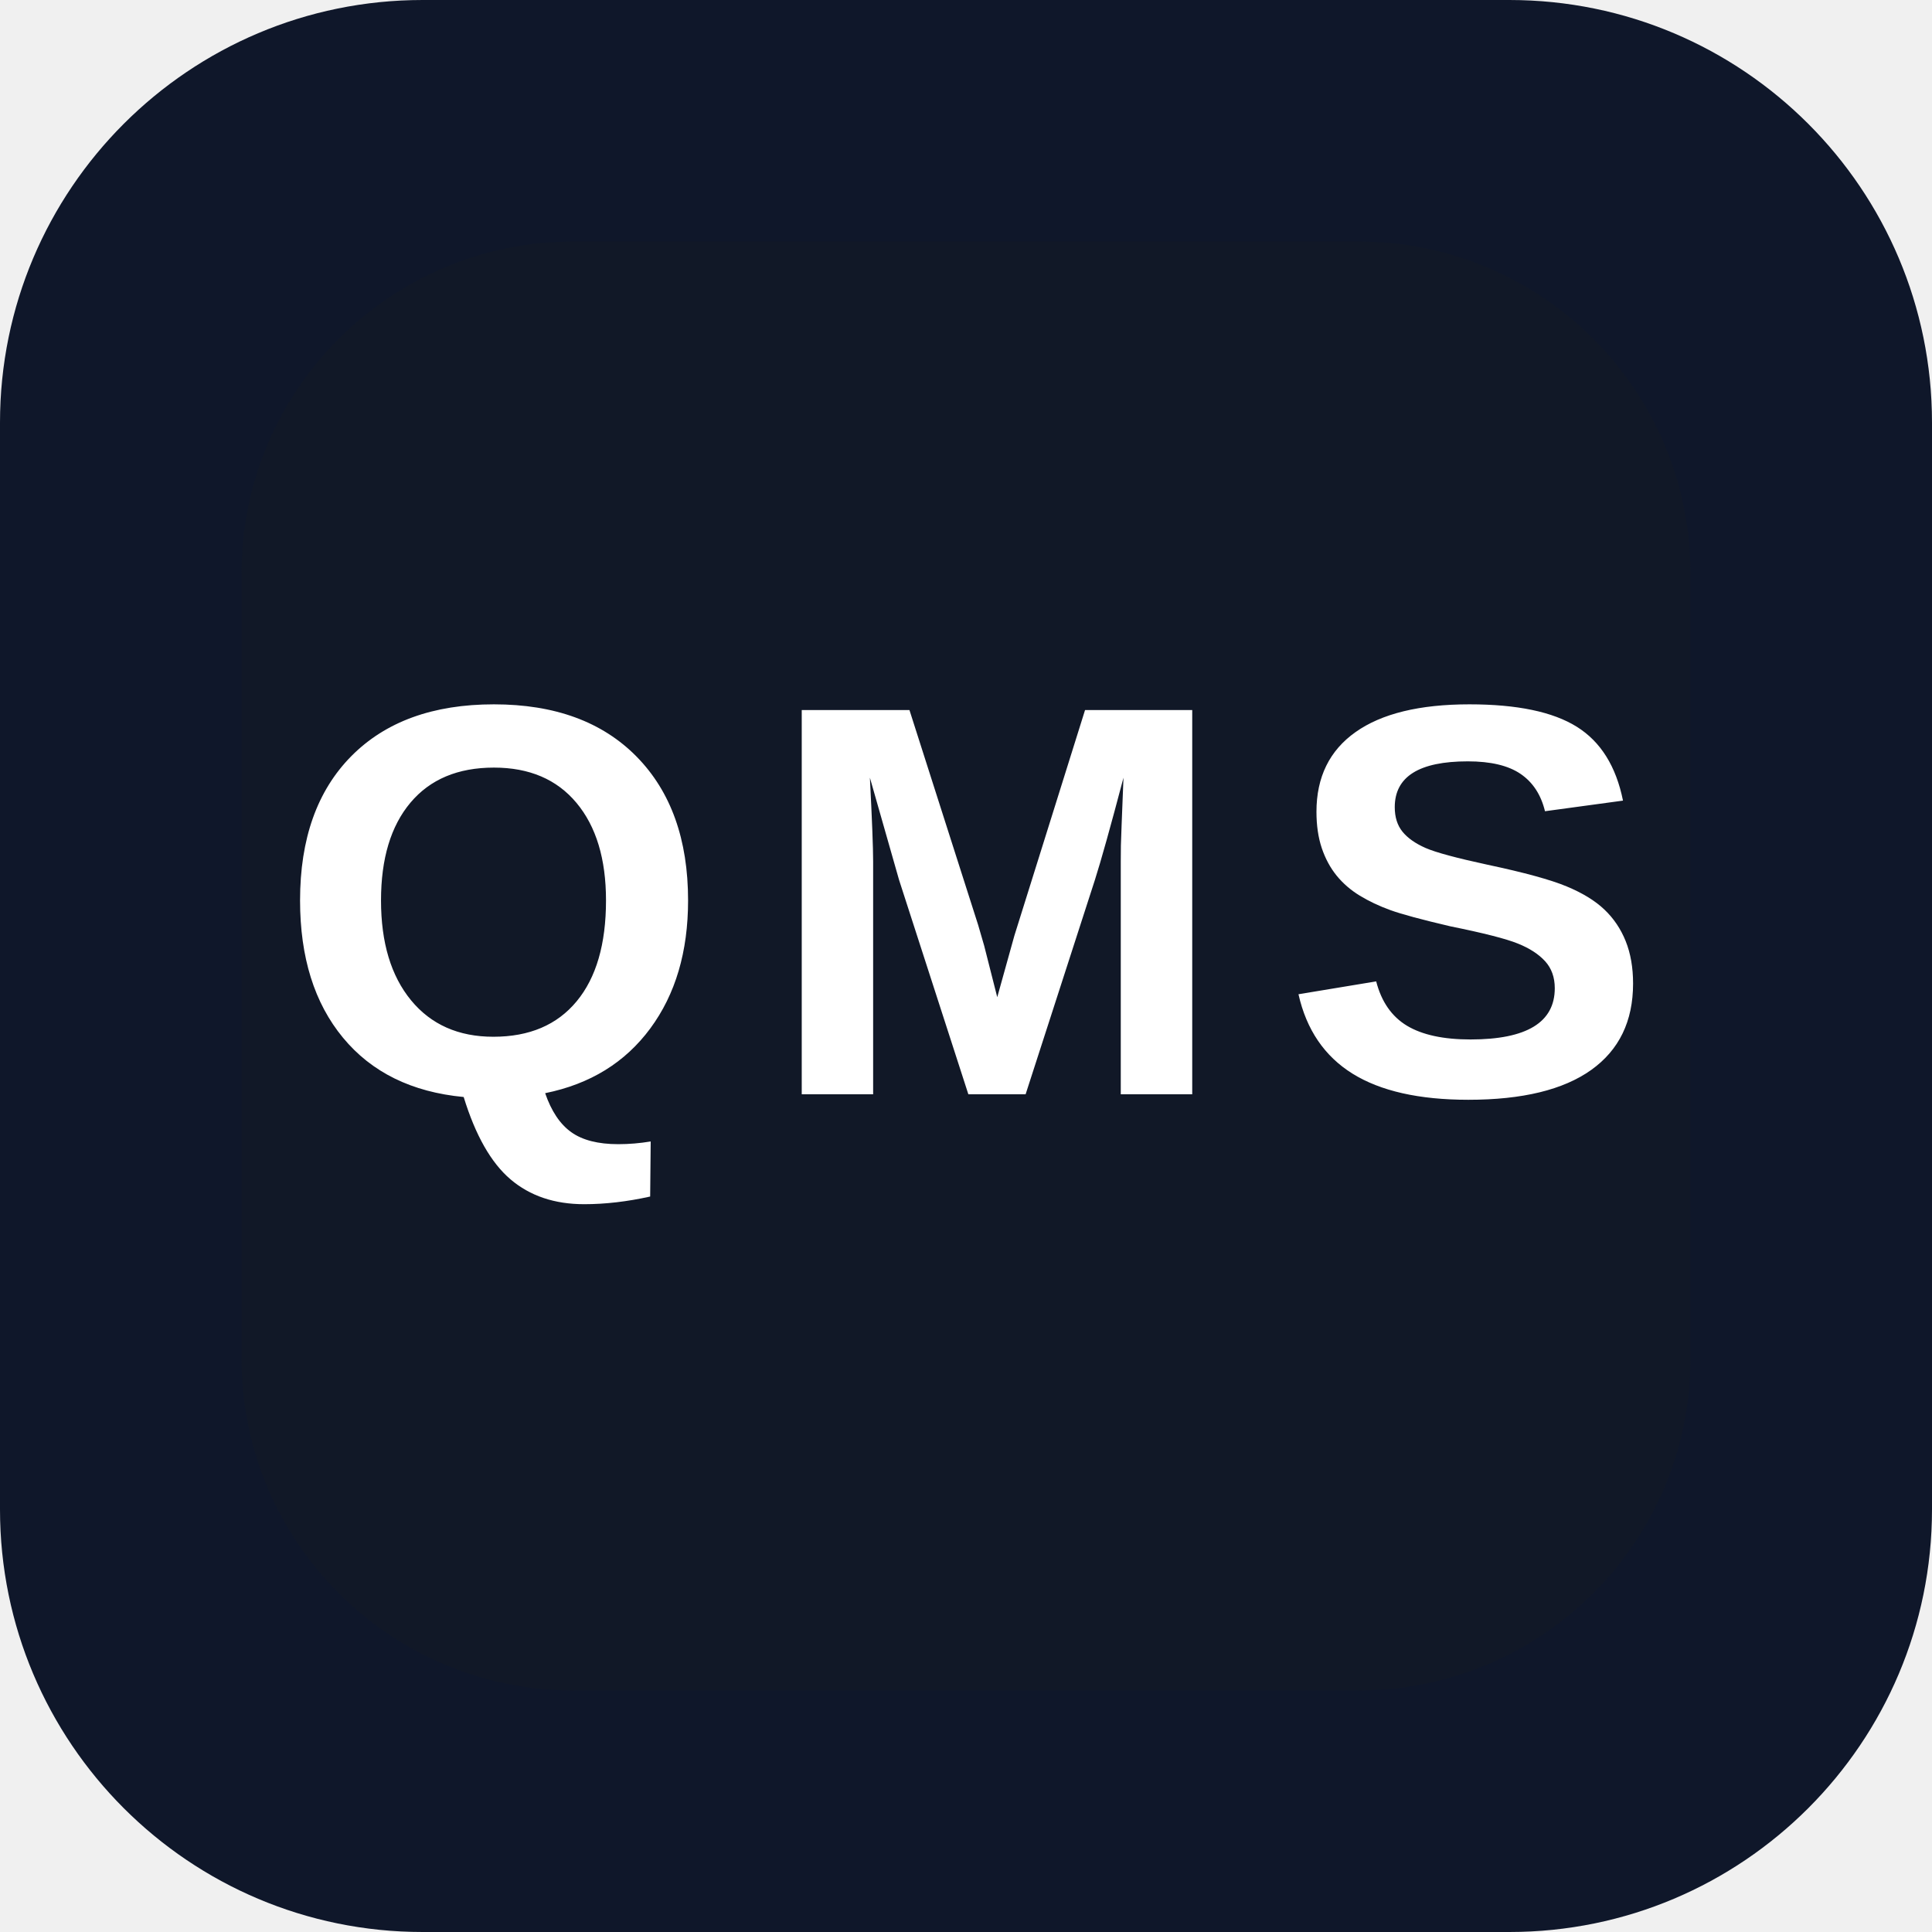
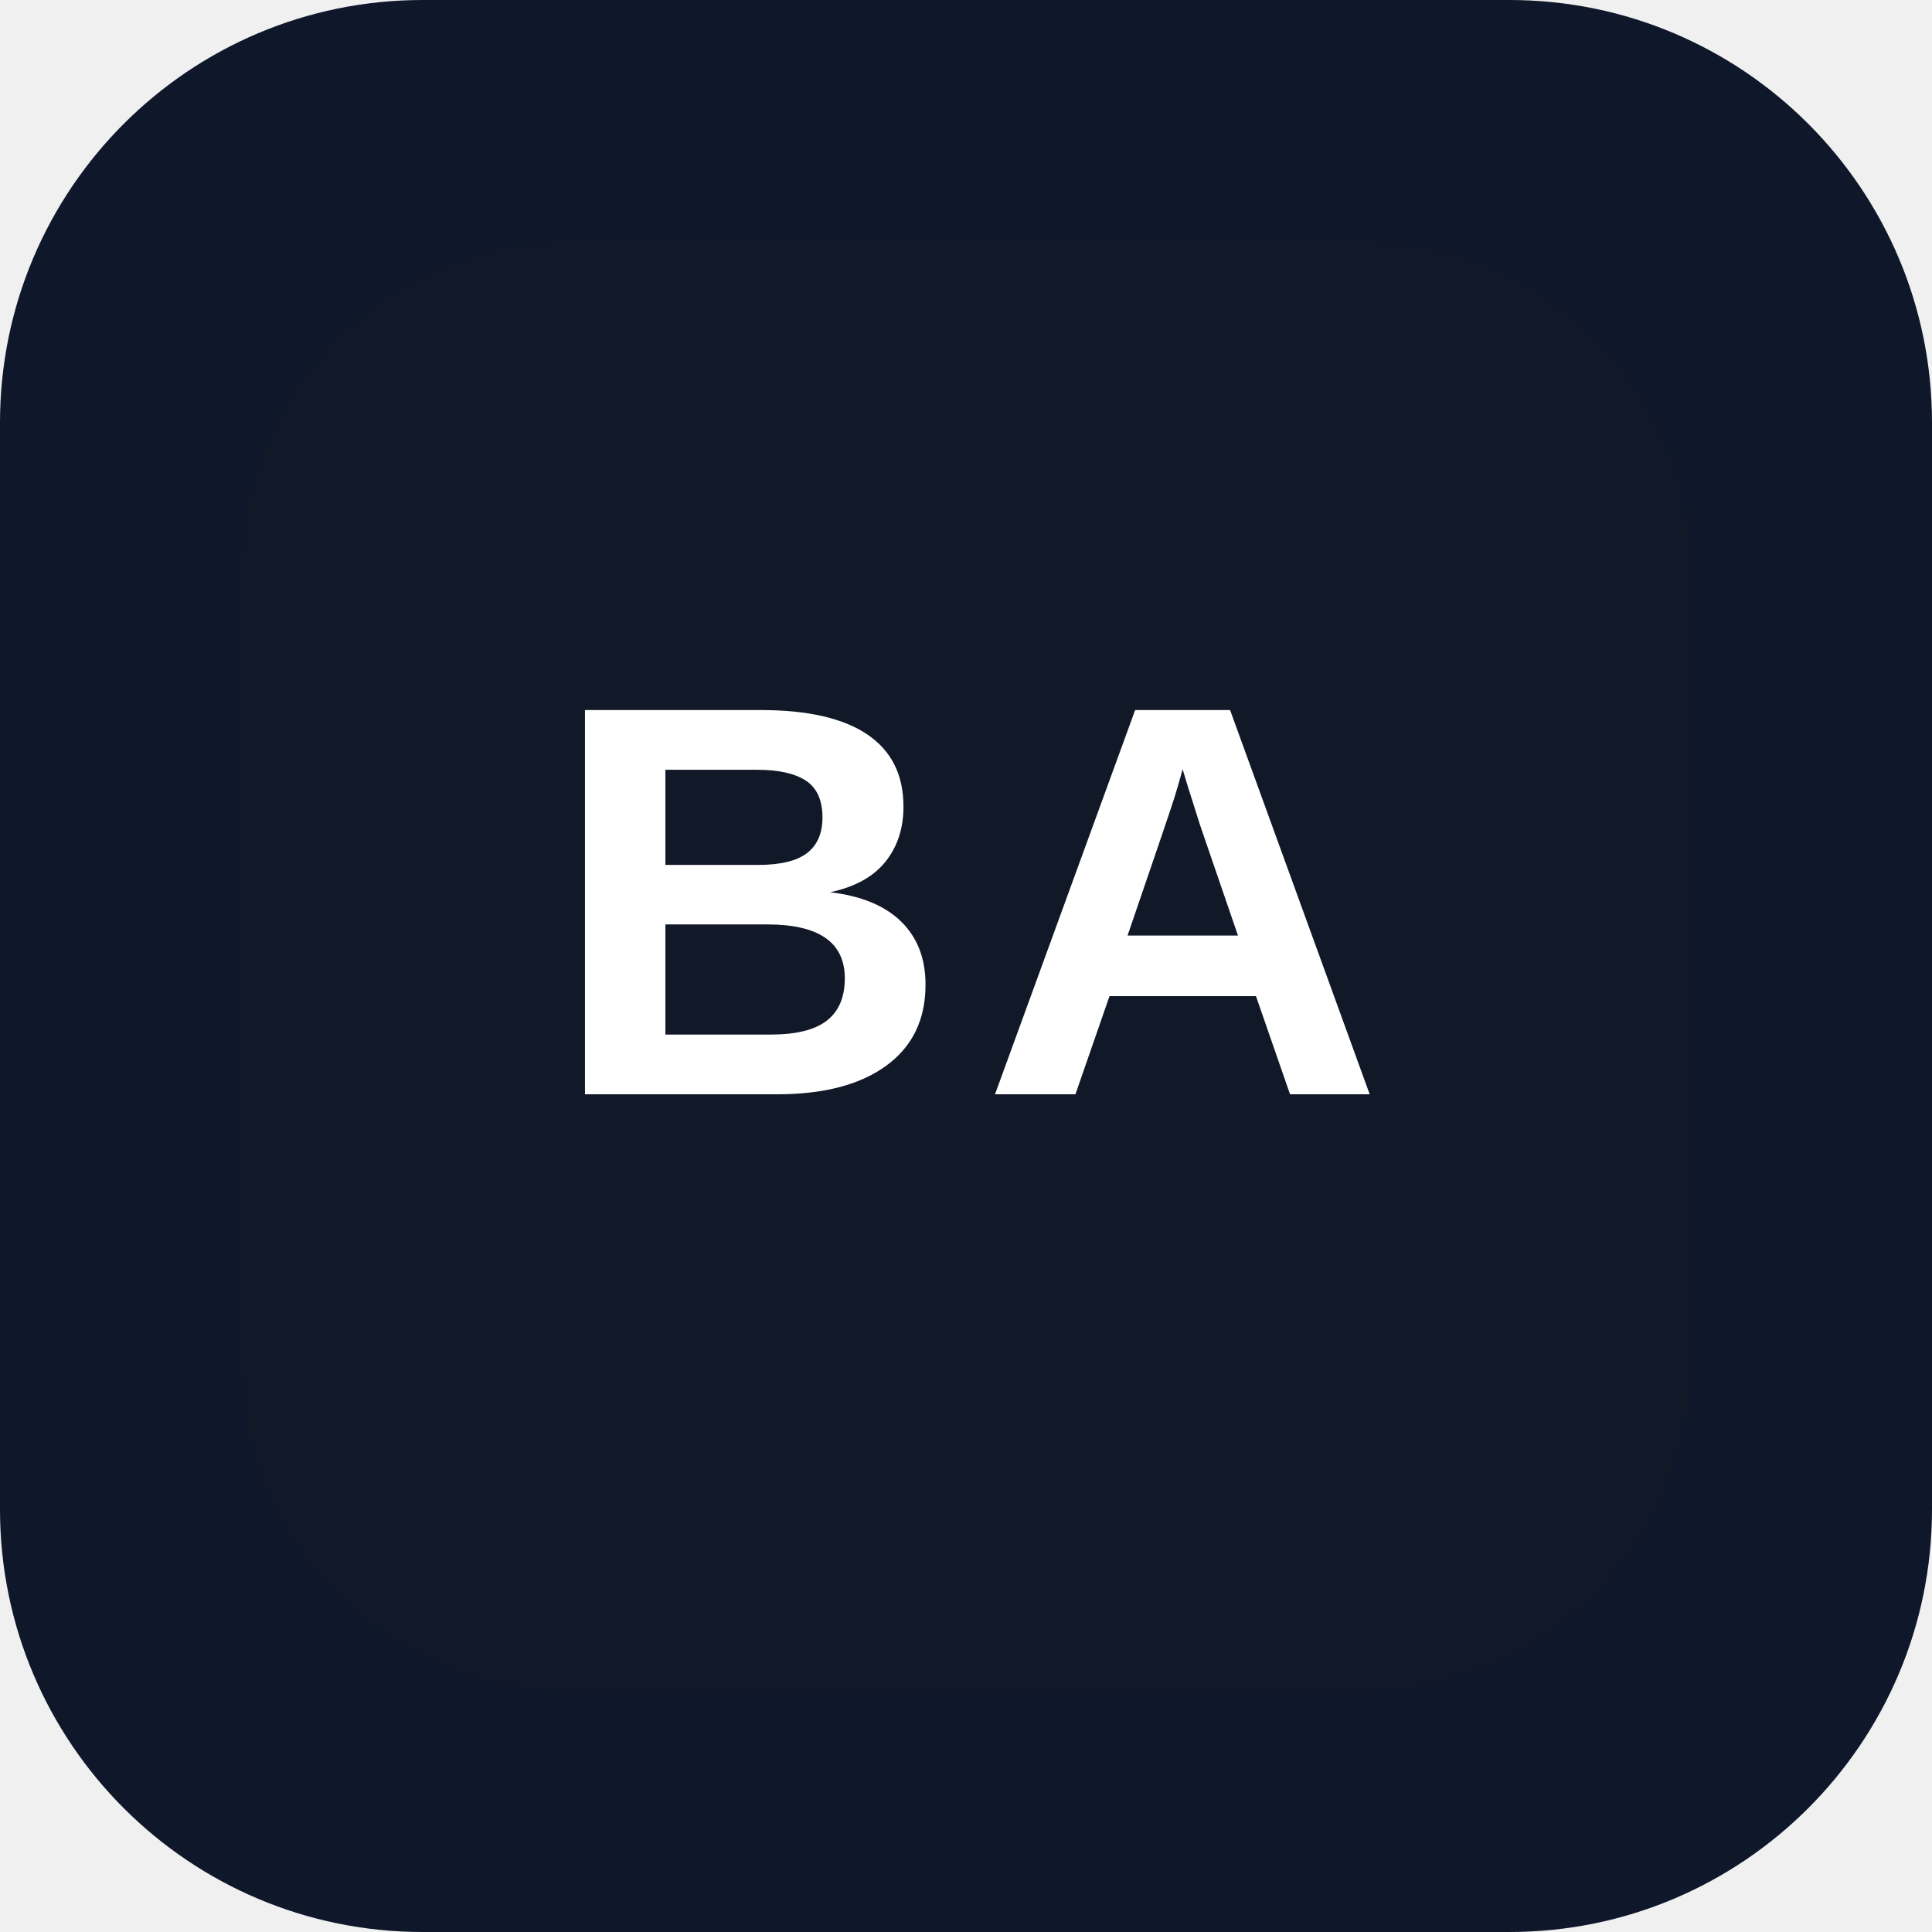
<svg xmlns="http://www.w3.org/2000/svg" viewBox="0 0 512 512">
  <rect width="512" height="512" rx="112" fill="#0f172a" />
  <rect x="64" y="64" width="384" height="384" rx="88" fill="#111827" />
-   <text x="256" y="290" text-anchor="middle" font-family="Arial, sans-serif" font-size="148" font-weight="700" fill="#ffffff" letter-spacing="14">QMS</text>
+   <text x="256" y="290" text-anchor="middle" font-family="Arial, sans-serif" font-size="148" font-weight="700" fill="#ffffff" letter-spacing="8">BA</text>
</svg>
